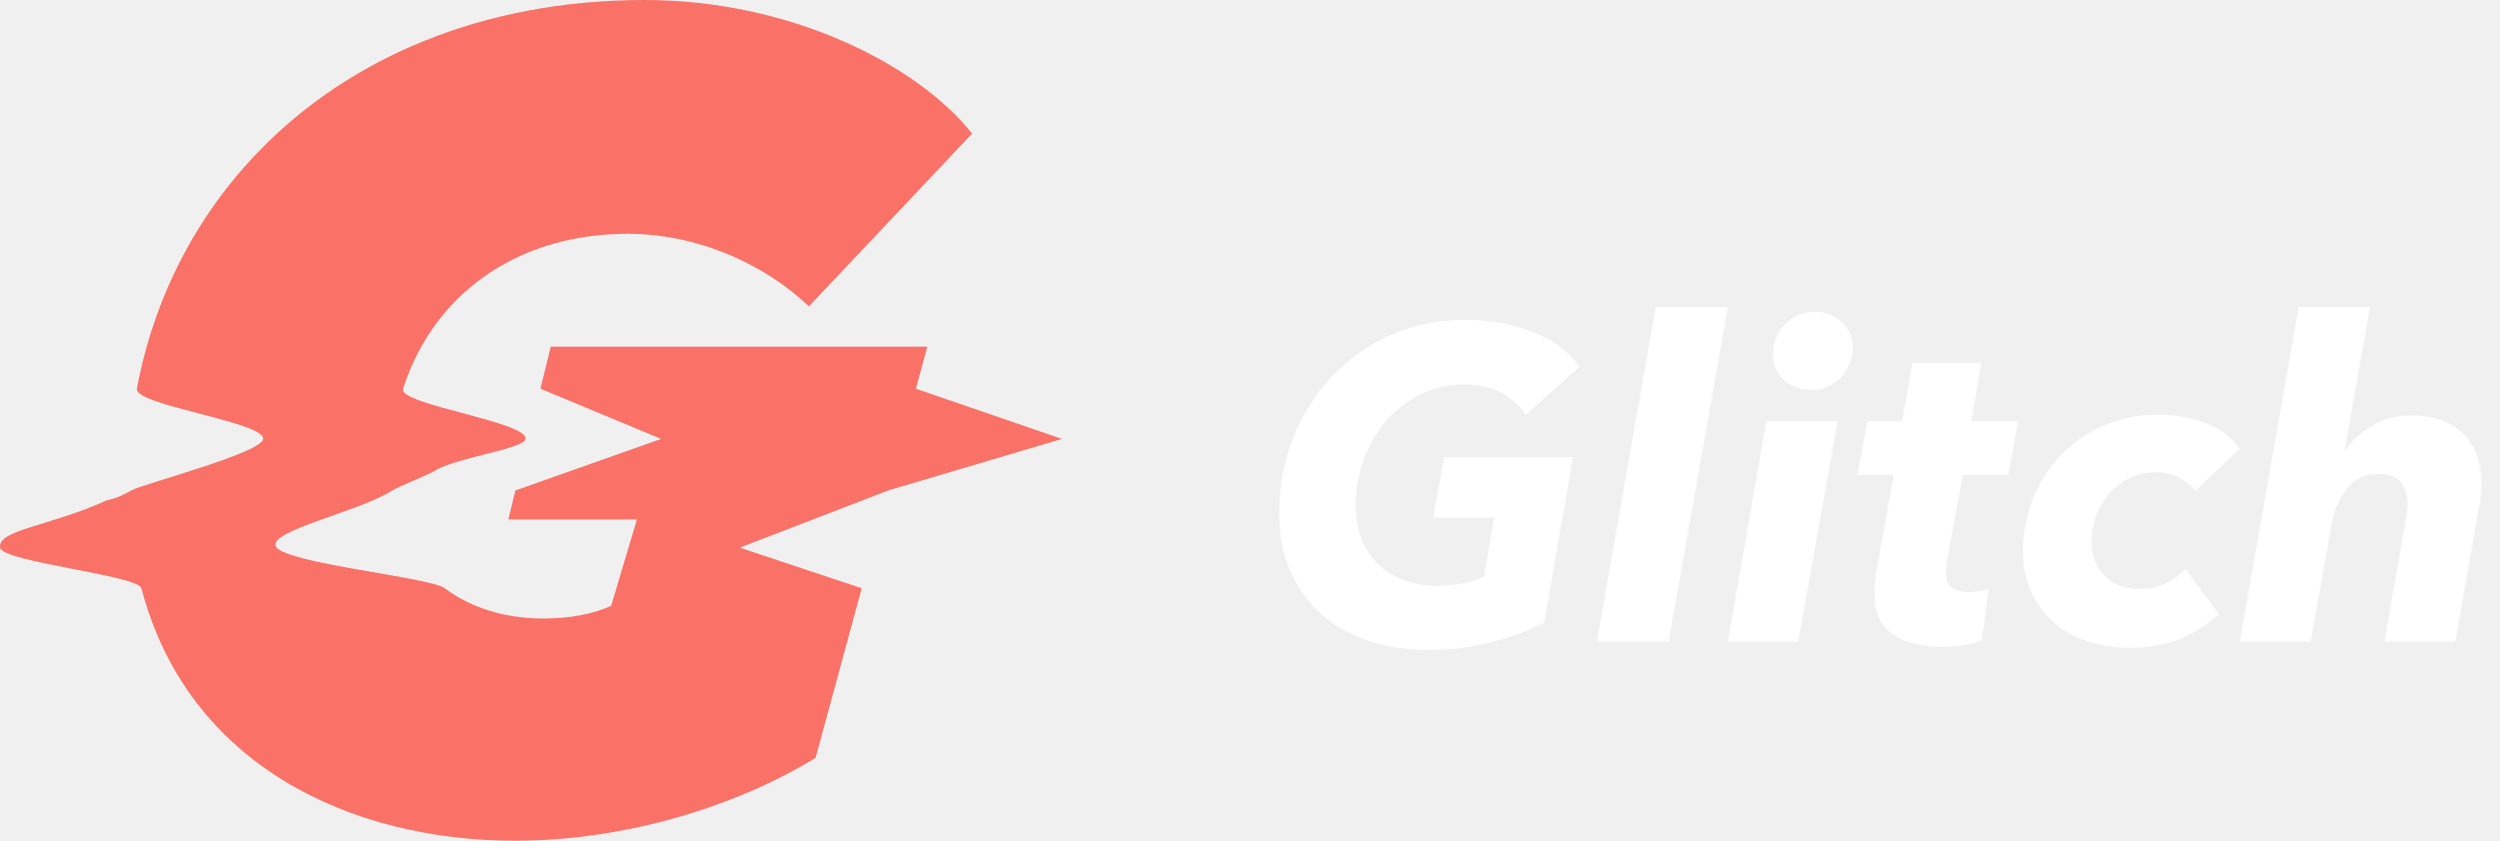
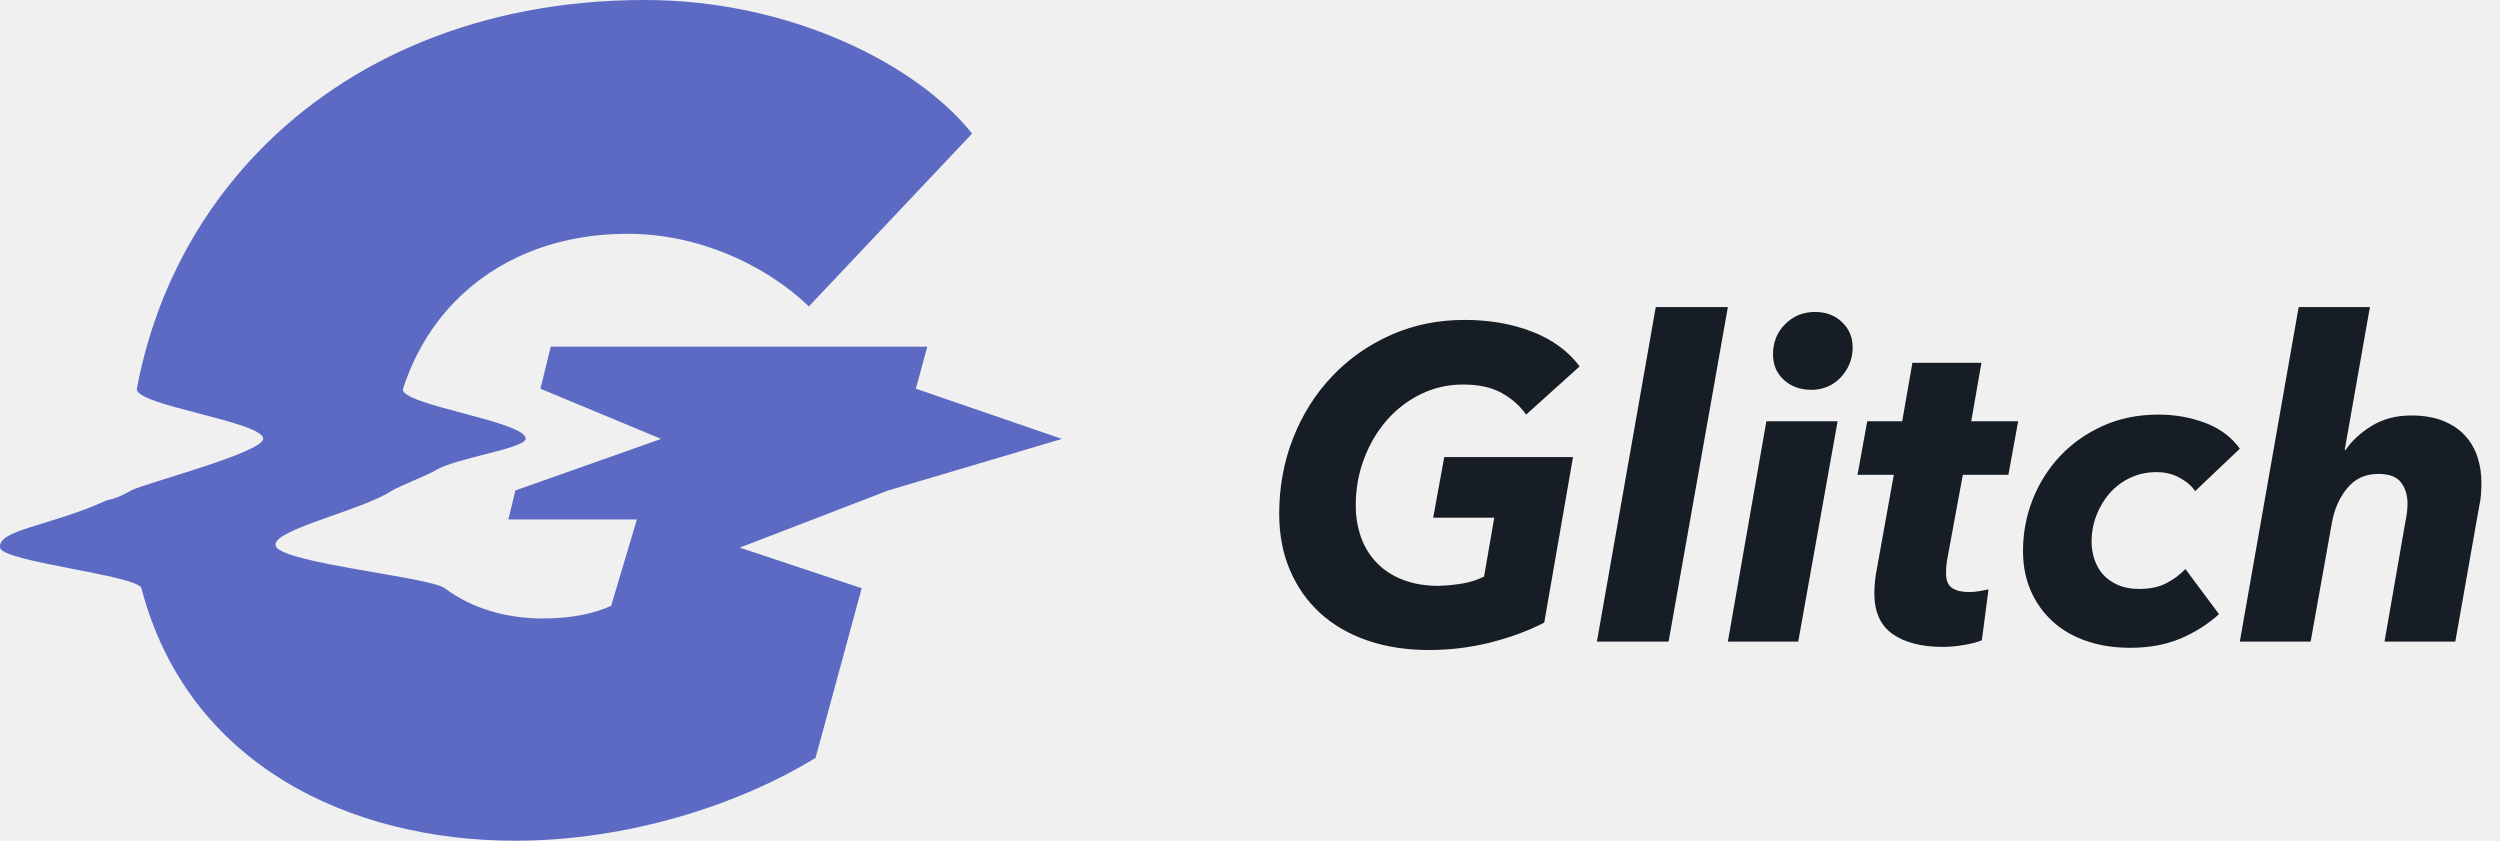
<svg xmlns="http://www.w3.org/2000/svg" viewBox="0 0 113 38" fill="none">
-   <path fill-rule="evenodd" clip-rule="evenodd" d="M0.005 24.758C-0.118 23.939 2.207 23.801 4.799 22.626C4.922 22.577 5.209 22.582 5.931 22.168C6.479 21.862 11.842 20.475 11.893 19.839C11.96 19.074 6.049 18.314 6.187 17.569C6.956 13.459 8.861 9.759 11.714 6.823C15.755 2.654 21.764 0 29.14 0C35.804 0 41.51 2.97 43.938 6.039L36.562 13.849C34.544 11.92 31.512 10.568 28.377 10.568C25.047 10.568 22.373 11.767 20.55 13.642C19.485 14.742 18.701 16.074 18.219 17.569C17.989 18.29 23.843 19.054 23.756 19.839C23.705 20.283 20.55 20.707 19.669 21.27C19.387 21.447 17.989 22.005 17.723 22.172C16.324 23.1 12.088 23.988 12.477 24.708C12.892 25.468 19.454 26.09 20.104 26.588C21.318 27.501 22.881 27.955 24.54 27.955C25.805 27.955 26.814 27.748 27.624 27.383L28.787 23.48H22.978L23.296 22.168L29.883 19.839L24.427 17.569L24.894 15.67H41.915L41.397 17.569L48 19.839L40.148 22.168L33.438 24.753L38.949 26.588L36.864 34.255C33.381 36.387 28.377 38 23.28 38C15.843 38 8.482 34.576 6.392 26.588C6.238 26.006 0.102 25.394 0.005 24.758Z" fill="#FA7267" />
-   <path fill-rule="evenodd" clip-rule="evenodd" d="M72.18 29L74.84 13.88H78.1L75.42 29H72.18ZM65.02 26.48C65.42 26.467 65.79 26.43 66.13 26.37C66.47 26.31 66.787 26.207 67.08 26.06L67.54 23.4H64.78L65.28 20.66H71.1L69.8 28.14C69.08 28.513 68.27 28.813 67.37 29.04C66.47 29.267 65.54 29.38 64.58 29.38C63.567 29.38 62.643 29.237 61.81 28.95C60.977 28.663 60.267 28.253 59.68 27.72C59.093 27.187 58.637 26.54 58.31 25.78C57.983 25.02 57.82 24.167 57.82 23.22C57.82 22.007 58.03 20.867 58.45 19.8C58.87 18.733 59.457 17.803 60.21 17.01C60.963 16.217 61.85 15.593 62.87 15.14C63.89 14.687 65 14.46 66.2 14.46C67.32 14.46 68.337 14.637 69.25 14.99C70.163 15.343 70.88 15.867 71.4 16.56L68.98 18.74C68.713 18.353 68.35 18.03 67.89 17.77C67.43 17.51 66.847 17.38 66.14 17.38C65.447 17.38 64.803 17.527 64.21 17.82C63.617 18.113 63.103 18.51 62.67 19.01C62.237 19.51 61.897 20.09 61.65 20.75C61.403 21.41 61.28 22.107 61.28 22.84C61.28 23.36 61.36 23.843 61.52 24.29C61.68 24.737 61.92 25.123 62.24 25.45C62.56 25.777 62.953 26.03 63.42 26.21C63.887 26.39 64.42 26.48 65.02 26.48ZM79.84 19.04L78.1 29H81.28L83.06 19.04H79.84ZM83.74 15.7C83.74 15.967 83.693 16.213 83.6 16.44C83.507 16.667 83.377 16.87 83.21 17.05C83.043 17.23 82.847 17.37 82.62 17.47C82.393 17.57 82.147 17.62 81.88 17.62C81.373 17.62 80.957 17.47 80.63 17.17C80.303 16.87 80.14 16.487 80.14 16.02C80.14 15.473 80.323 15.017 80.69 14.65C81.057 14.283 81.507 14.1 82.04 14.1C82.533 14.1 82.94 14.253 83.26 14.56C83.58 14.867 83.74 15.247 83.74 15.7ZM84.4 19.04L83.96 21.46H85.6L84.84 25.68C84.8 25.867 84.77 26.063 84.75 26.27C84.73 26.477 84.72 26.66 84.72 26.82C84.72 27.66 84.997 28.273 85.55 28.66C86.103 29.047 86.86 29.24 87.82 29.24C88.127 29.24 88.45 29.21 88.79 29.15C89.13 29.09 89.393 29.02 89.58 28.94L89.88 26.64L89.47 26.72C89.317 26.747 89.16 26.76 89 26.76C88.68 26.76 88.427 26.7 88.24 26.58C88.053 26.46 87.96 26.233 87.96 25.9C87.96 25.833 87.963 25.75 87.97 25.65L87.983 25.503L88 25.36L88.72 21.46H90.78L91.22 19.04H89.1L89.56 16.4H86.44L85.98 19.04H84.4ZM99.22 22.2C99.073 21.973 98.843 21.773 98.53 21.6C98.217 21.427 97.867 21.34 97.48 21.34C97.053 21.34 96.66 21.423 96.3 21.59C95.94 21.757 95.63 21.987 95.37 22.28C95.11 22.573 94.907 22.91 94.76 23.29C94.613 23.67 94.54 24.067 94.54 24.48C94.54 24.76 94.583 25.03 94.67 25.29C94.757 25.55 94.887 25.777 95.06 25.97C95.233 26.163 95.457 26.32 95.73 26.44C96.003 26.56 96.327 26.62 96.7 26.62C97.18 26.62 97.587 26.533 97.92 26.36C98.253 26.187 98.54 25.973 98.78 25.72L100.3 27.76C99.78 28.227 99.193 28.597 98.54 28.87C97.887 29.143 97.133 29.28 96.28 29.28C95.56 29.28 94.9 29.177 94.3 28.97C93.7 28.763 93.19 28.467 92.77 28.08C92.35 27.693 92.023 27.233 91.79 26.7C91.557 26.167 91.44 25.567 91.44 24.9C91.44 24.087 91.587 23.31 91.88 22.57C92.173 21.83 92.587 21.177 93.12 20.61C93.653 20.043 94.297 19.59 95.05 19.25C95.803 18.91 96.64 18.74 97.56 18.74C98.32 18.74 99.03 18.867 99.69 19.12C100.35 19.373 100.867 19.76 101.24 20.28L99.22 22.2ZM108.72 23.6L107.78 29H110.98L112.06 22.88C112.1 22.707 112.127 22.53 112.14 22.35C112.153 22.17 112.16 21.987 112.16 21.8C112.16 21.4 112.1 21.017 111.98 20.65C111.86 20.283 111.67 19.96 111.41 19.68C111.15 19.4 110.82 19.18 110.42 19.02C110.02 18.86 109.54 18.78 108.98 18.78C108.3 18.78 107.707 18.937 107.2 19.25C106.693 19.563 106.3 19.927 106.02 20.34H105.98L107.12 13.88H103.9L101.24 29H104.44L105.4 23.64C105.507 23.027 105.737 22.503 106.09 22.07C106.443 21.637 106.913 21.42 107.5 21.42C107.993 21.42 108.337 21.55 108.53 21.81C108.723 22.07 108.82 22.387 108.82 22.76C108.82 23.013 108.787 23.293 108.72 23.6Z" fill="white" />
+   <path fill-rule="evenodd" clip-rule="evenodd" d="M0.005 24.758C-0.118 23.939 2.207 23.801 4.799 22.626C4.922 22.577 5.209 22.582 5.931 22.168C6.479 21.862 11.842 20.475 11.893 19.839C11.96 19.074 6.049 18.314 6.187 17.569C6.956 13.459 8.861 9.759 11.714 6.823C15.755 2.654 21.764 0 29.14 0C35.804 0 41.51 2.97 43.938 6.039L36.562 13.849C34.544 11.92 31.512 10.568 28.377 10.568C25.047 10.568 22.373 11.767 20.55 13.642C19.485 14.742 18.701 16.074 18.219 17.569C17.989 18.29 23.843 19.054 23.756 19.839C23.705 20.283 20.55 20.707 19.669 21.27C19.387 21.447 17.989 22.005 17.723 22.172C16.324 23.1 12.088 23.988 12.477 24.708C12.892 25.468 19.454 26.09 20.104 26.588C21.318 27.501 22.881 27.955 24.54 27.955C25.805 27.955 26.814 27.748 27.624 27.383L28.787 23.48H22.978L23.296 22.168L29.883 19.839L24.427 17.569L24.894 15.67H41.915L41.397 17.569L48 19.839L40.148 22.168L33.438 24.753L38.949 26.588L36.864 34.255C33.381 36.387 28.377 38 23.28 38C15.843 38 8.482 34.576 6.392 26.588C6.238 26.006 0.102 25.394 0.005 24.758Z" fill="#5C6AC4" />
+   <path fill-rule="evenodd" clip-rule="evenodd" d="M72.18 29L74.84 13.88H78.1L75.42 29H72.18ZM65.02 26.48C65.42 26.467 65.79 26.43 66.13 26.37C66.47 26.31 66.787 26.207 67.08 26.06L67.54 23.4H64.78L65.28 20.66H71.1L69.8 28.14C69.08 28.513 68.27 28.813 67.37 29.04C66.47 29.267 65.54 29.38 64.58 29.38C63.567 29.38 62.643 29.237 61.81 28.95C60.977 28.663 60.267 28.253 59.68 27.72C59.093 27.187 58.637 26.54 58.31 25.78C57.983 25.02 57.82 24.167 57.82 23.22C57.82 22.007 58.03 20.867 58.45 19.8C58.87 18.733 59.457 17.803 60.21 17.01C60.963 16.217 61.85 15.593 62.87 15.14C63.89 14.687 65 14.46 66.2 14.46C67.32 14.46 68.337 14.637 69.25 14.99C70.163 15.343 70.88 15.867 71.4 16.56L68.98 18.74C68.713 18.353 68.35 18.03 67.89 17.77C67.43 17.51 66.847 17.38 66.14 17.38C65.447 17.38 64.803 17.527 64.21 17.82C63.617 18.113 63.103 18.51 62.67 19.01C62.237 19.51 61.897 20.09 61.65 20.75C61.403 21.41 61.28 22.107 61.28 22.84C61.28 23.36 61.36 23.843 61.52 24.29C61.68 24.737 61.92 25.123 62.24 25.45C62.56 25.777 62.953 26.03 63.42 26.21C63.887 26.39 64.42 26.48 65.02 26.48ZM79.84 19.04L78.1 29H81.28L83.06 19.04H79.84ZM83.74 15.7C83.74 15.967 83.693 16.213 83.6 16.44C83.507 16.667 83.377 16.87 83.21 17.05C83.043 17.23 82.847 17.37 82.62 17.47C82.393 17.57 82.147 17.62 81.88 17.62C81.373 17.62 80.957 17.47 80.63 17.17C80.303 16.87 80.14 16.487 80.14 16.02C80.14 15.473 80.323 15.017 80.69 14.65C81.057 14.283 81.507 14.1 82.04 14.1C82.533 14.1 82.94 14.253 83.26 14.56C83.58 14.867 83.74 15.247 83.74 15.7ZM84.4 19.04L83.96 21.46H85.6L84.84 25.68C84.8 25.867 84.77 26.063 84.75 26.27C84.73 26.477 84.72 26.66 84.72 26.82C84.72 27.66 84.997 28.273 85.55 28.66C86.103 29.047 86.86 29.24 87.82 29.24C88.127 29.24 88.45 29.21 88.79 29.15C89.13 29.09 89.393 29.02 89.58 28.94L89.88 26.64L89.47 26.72C89.317 26.747 89.16 26.76 89 26.76C88.68 26.76 88.427 26.7 88.24 26.58C88.053 26.46 87.96 26.233 87.96 25.9C87.96 25.833 87.963 25.75 87.97 25.65L87.983 25.503L88 25.36L88.72 21.46H90.78L91.22 19.04H89.1L89.56 16.4H86.44L85.98 19.04H84.4ZM99.22 22.2C99.073 21.973 98.843 21.773 98.53 21.6C98.217 21.427 97.867 21.34 97.48 21.34C97.053 21.34 96.66 21.423 96.3 21.59C95.94 21.757 95.63 21.987 95.37 22.28C95.11 22.573 94.907 22.91 94.76 23.29C94.613 23.67 94.54 24.067 94.54 24.48C94.54 24.76 94.583 25.03 94.67 25.29C94.757 25.55 94.887 25.777 95.06 25.97C95.233 26.163 95.457 26.32 95.73 26.44C96.003 26.56 96.327 26.62 96.7 26.62C97.18 26.62 97.587 26.533 97.92 26.36C98.253 26.187 98.54 25.973 98.78 25.72L100.3 27.76C99.78 28.227 99.193 28.597 98.54 28.87C97.887 29.143 97.133 29.28 96.28 29.28C95.56 29.28 94.9 29.177 94.3 28.97C93.7 28.763 93.19 28.467 92.77 28.08C92.35 27.693 92.023 27.233 91.79 26.7C91.557 26.167 91.44 25.567 91.44 24.9C91.44 24.087 91.587 23.31 91.88 22.57C92.173 21.83 92.587 21.177 93.12 20.61C93.653 20.043 94.297 19.59 95.05 19.25C95.803 18.91 96.64 18.74 97.56 18.74C98.32 18.74 99.03 18.867 99.69 19.12C100.35 19.373 100.867 19.76 101.24 20.28L99.22 22.2ZM108.72 23.6L107.78 29H110.98L112.06 22.88C112.1 22.707 112.127 22.53 112.14 22.35C112.153 22.17 112.16 21.987 112.16 21.8C112.16 21.4 112.1 21.017 111.98 20.65C111.86 20.283 111.67 19.96 111.41 19.68C111.15 19.4 110.82 19.18 110.42 19.02C110.02 18.86 109.54 18.78 108.98 18.78C108.3 18.78 107.707 18.937 107.2 19.25C106.693 19.563 106.3 19.927 106.02 20.34H105.98L107.12 13.88H103.9L101.24 29H104.44L105.4 23.64C105.507 23.027 105.737 22.503 106.09 22.07C106.443 21.637 106.913 21.42 107.5 21.42C107.993 21.42 108.337 21.55 108.53 21.81C108.723 22.07 108.82 22.387 108.82 22.76C108.82 23.013 108.787 23.293 108.72 23.6Z" fill="#161D25" />
</svg>
